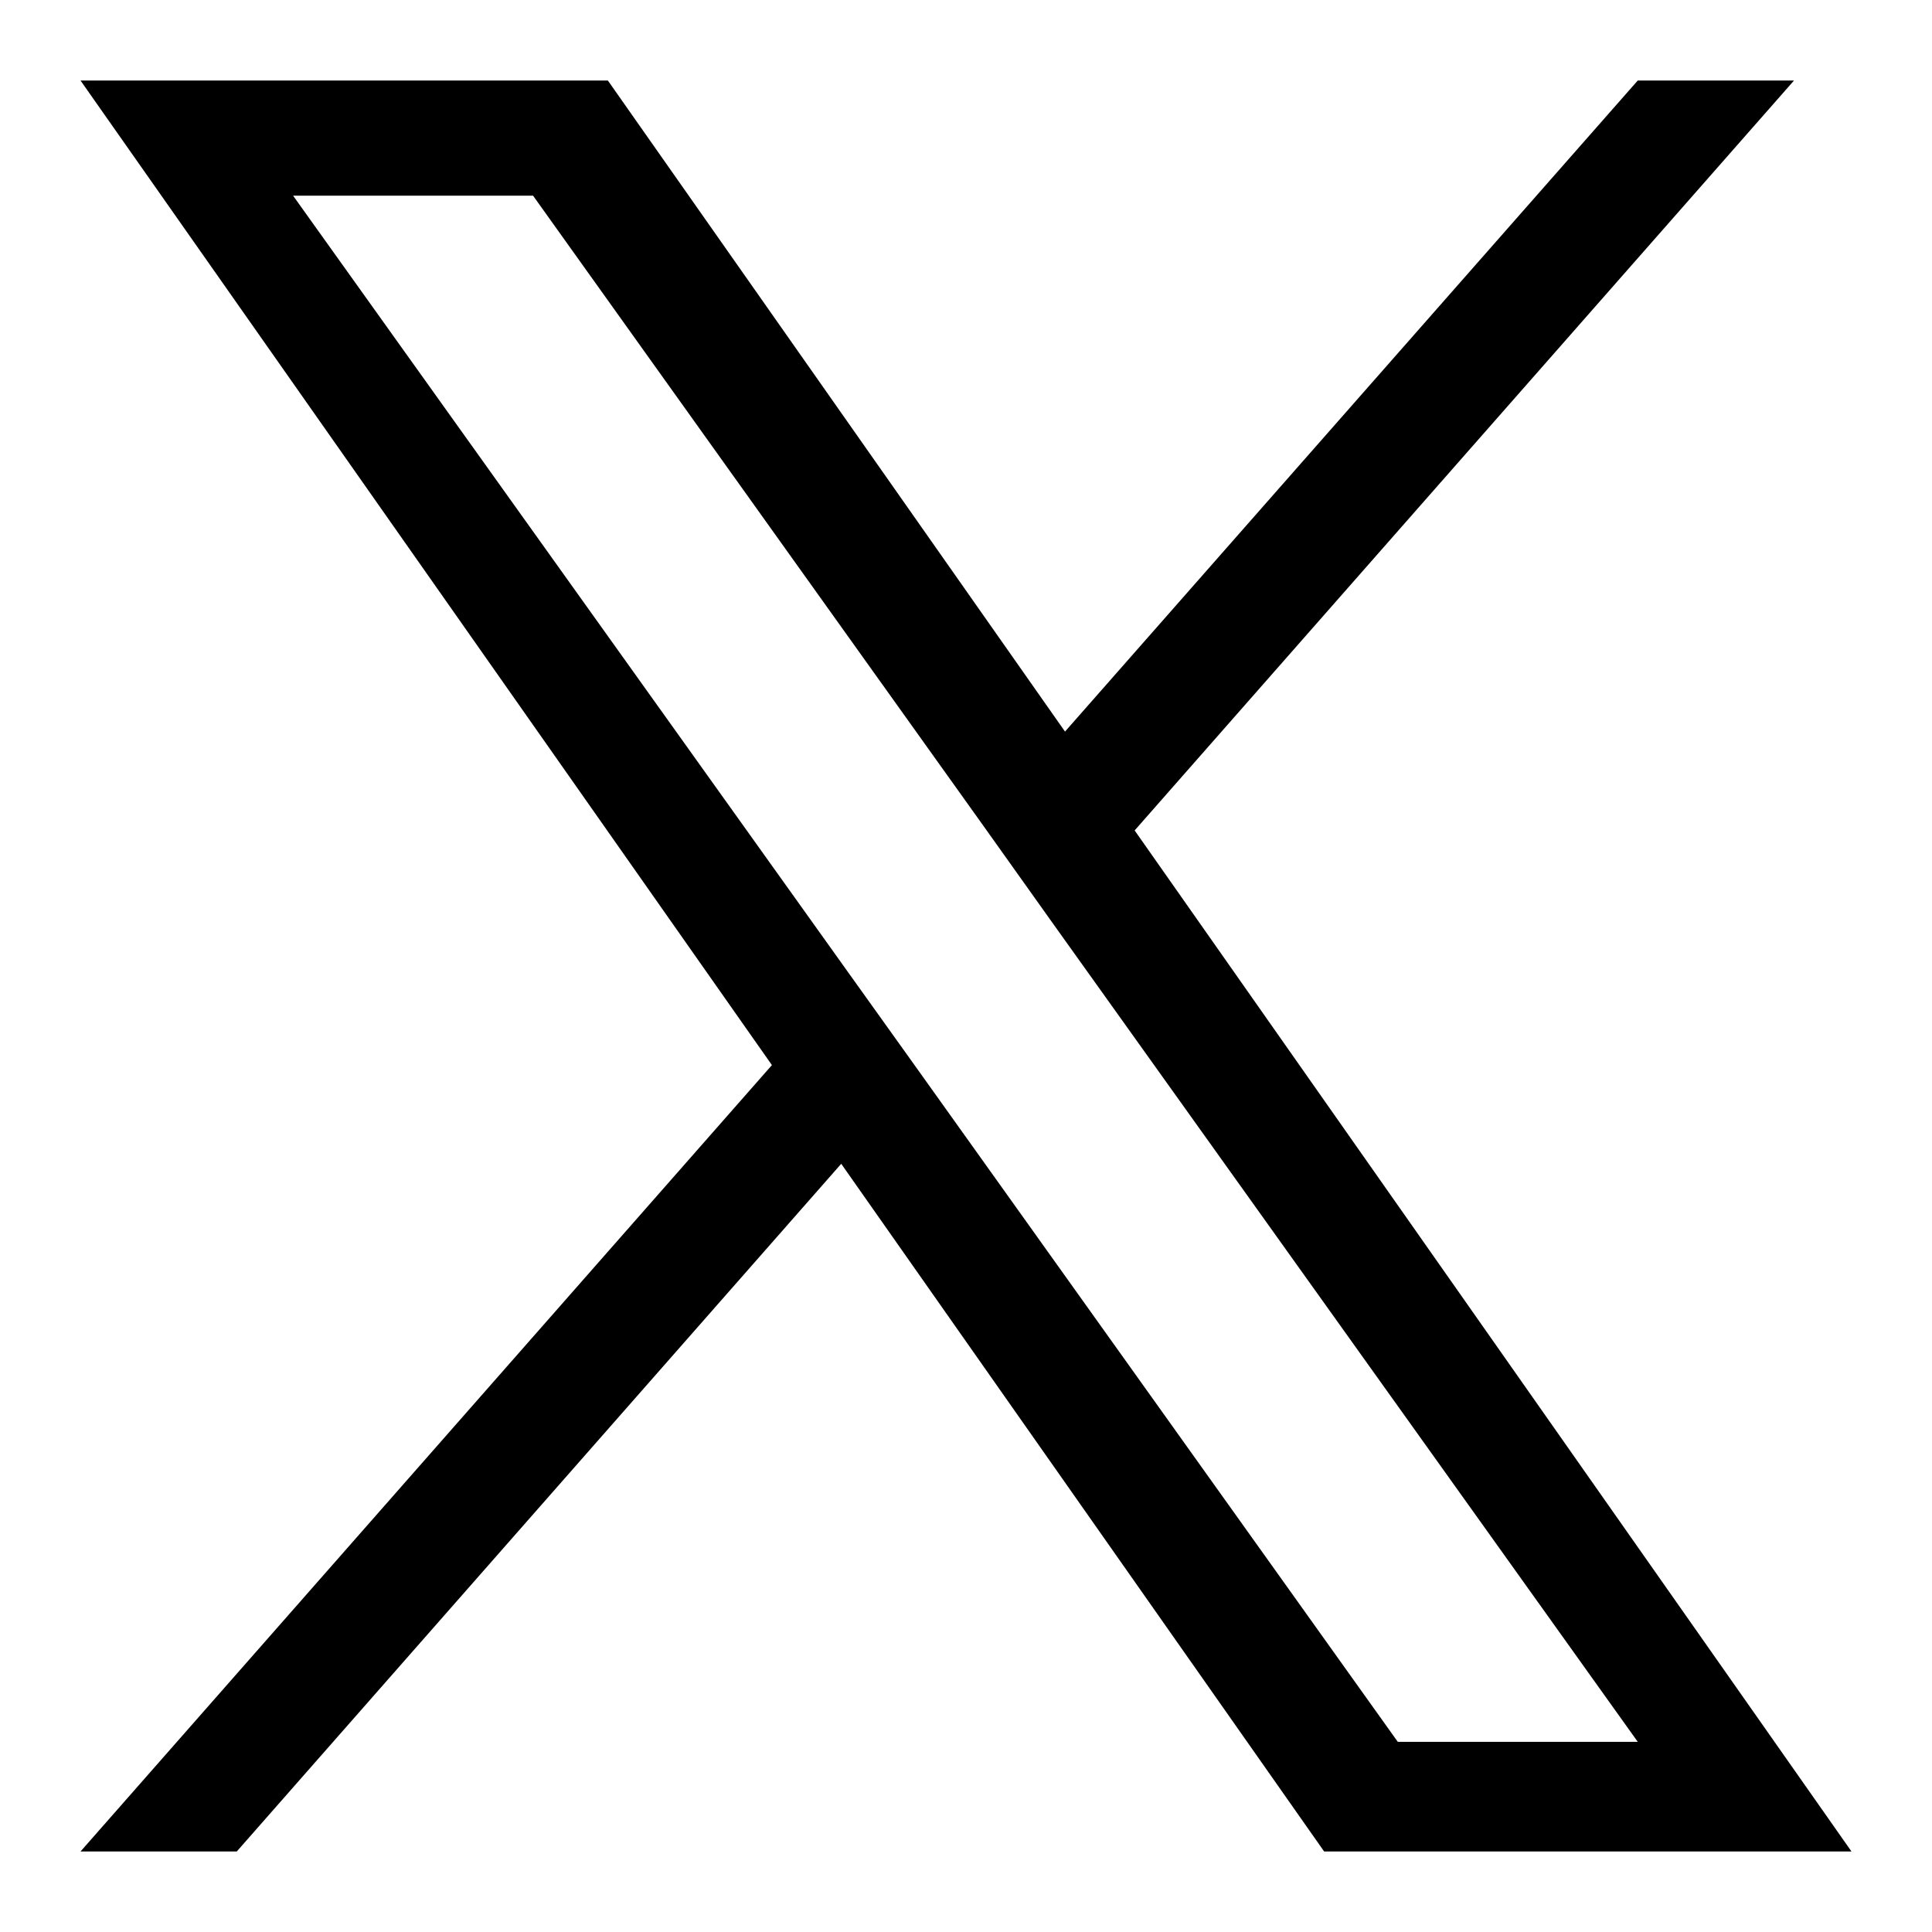
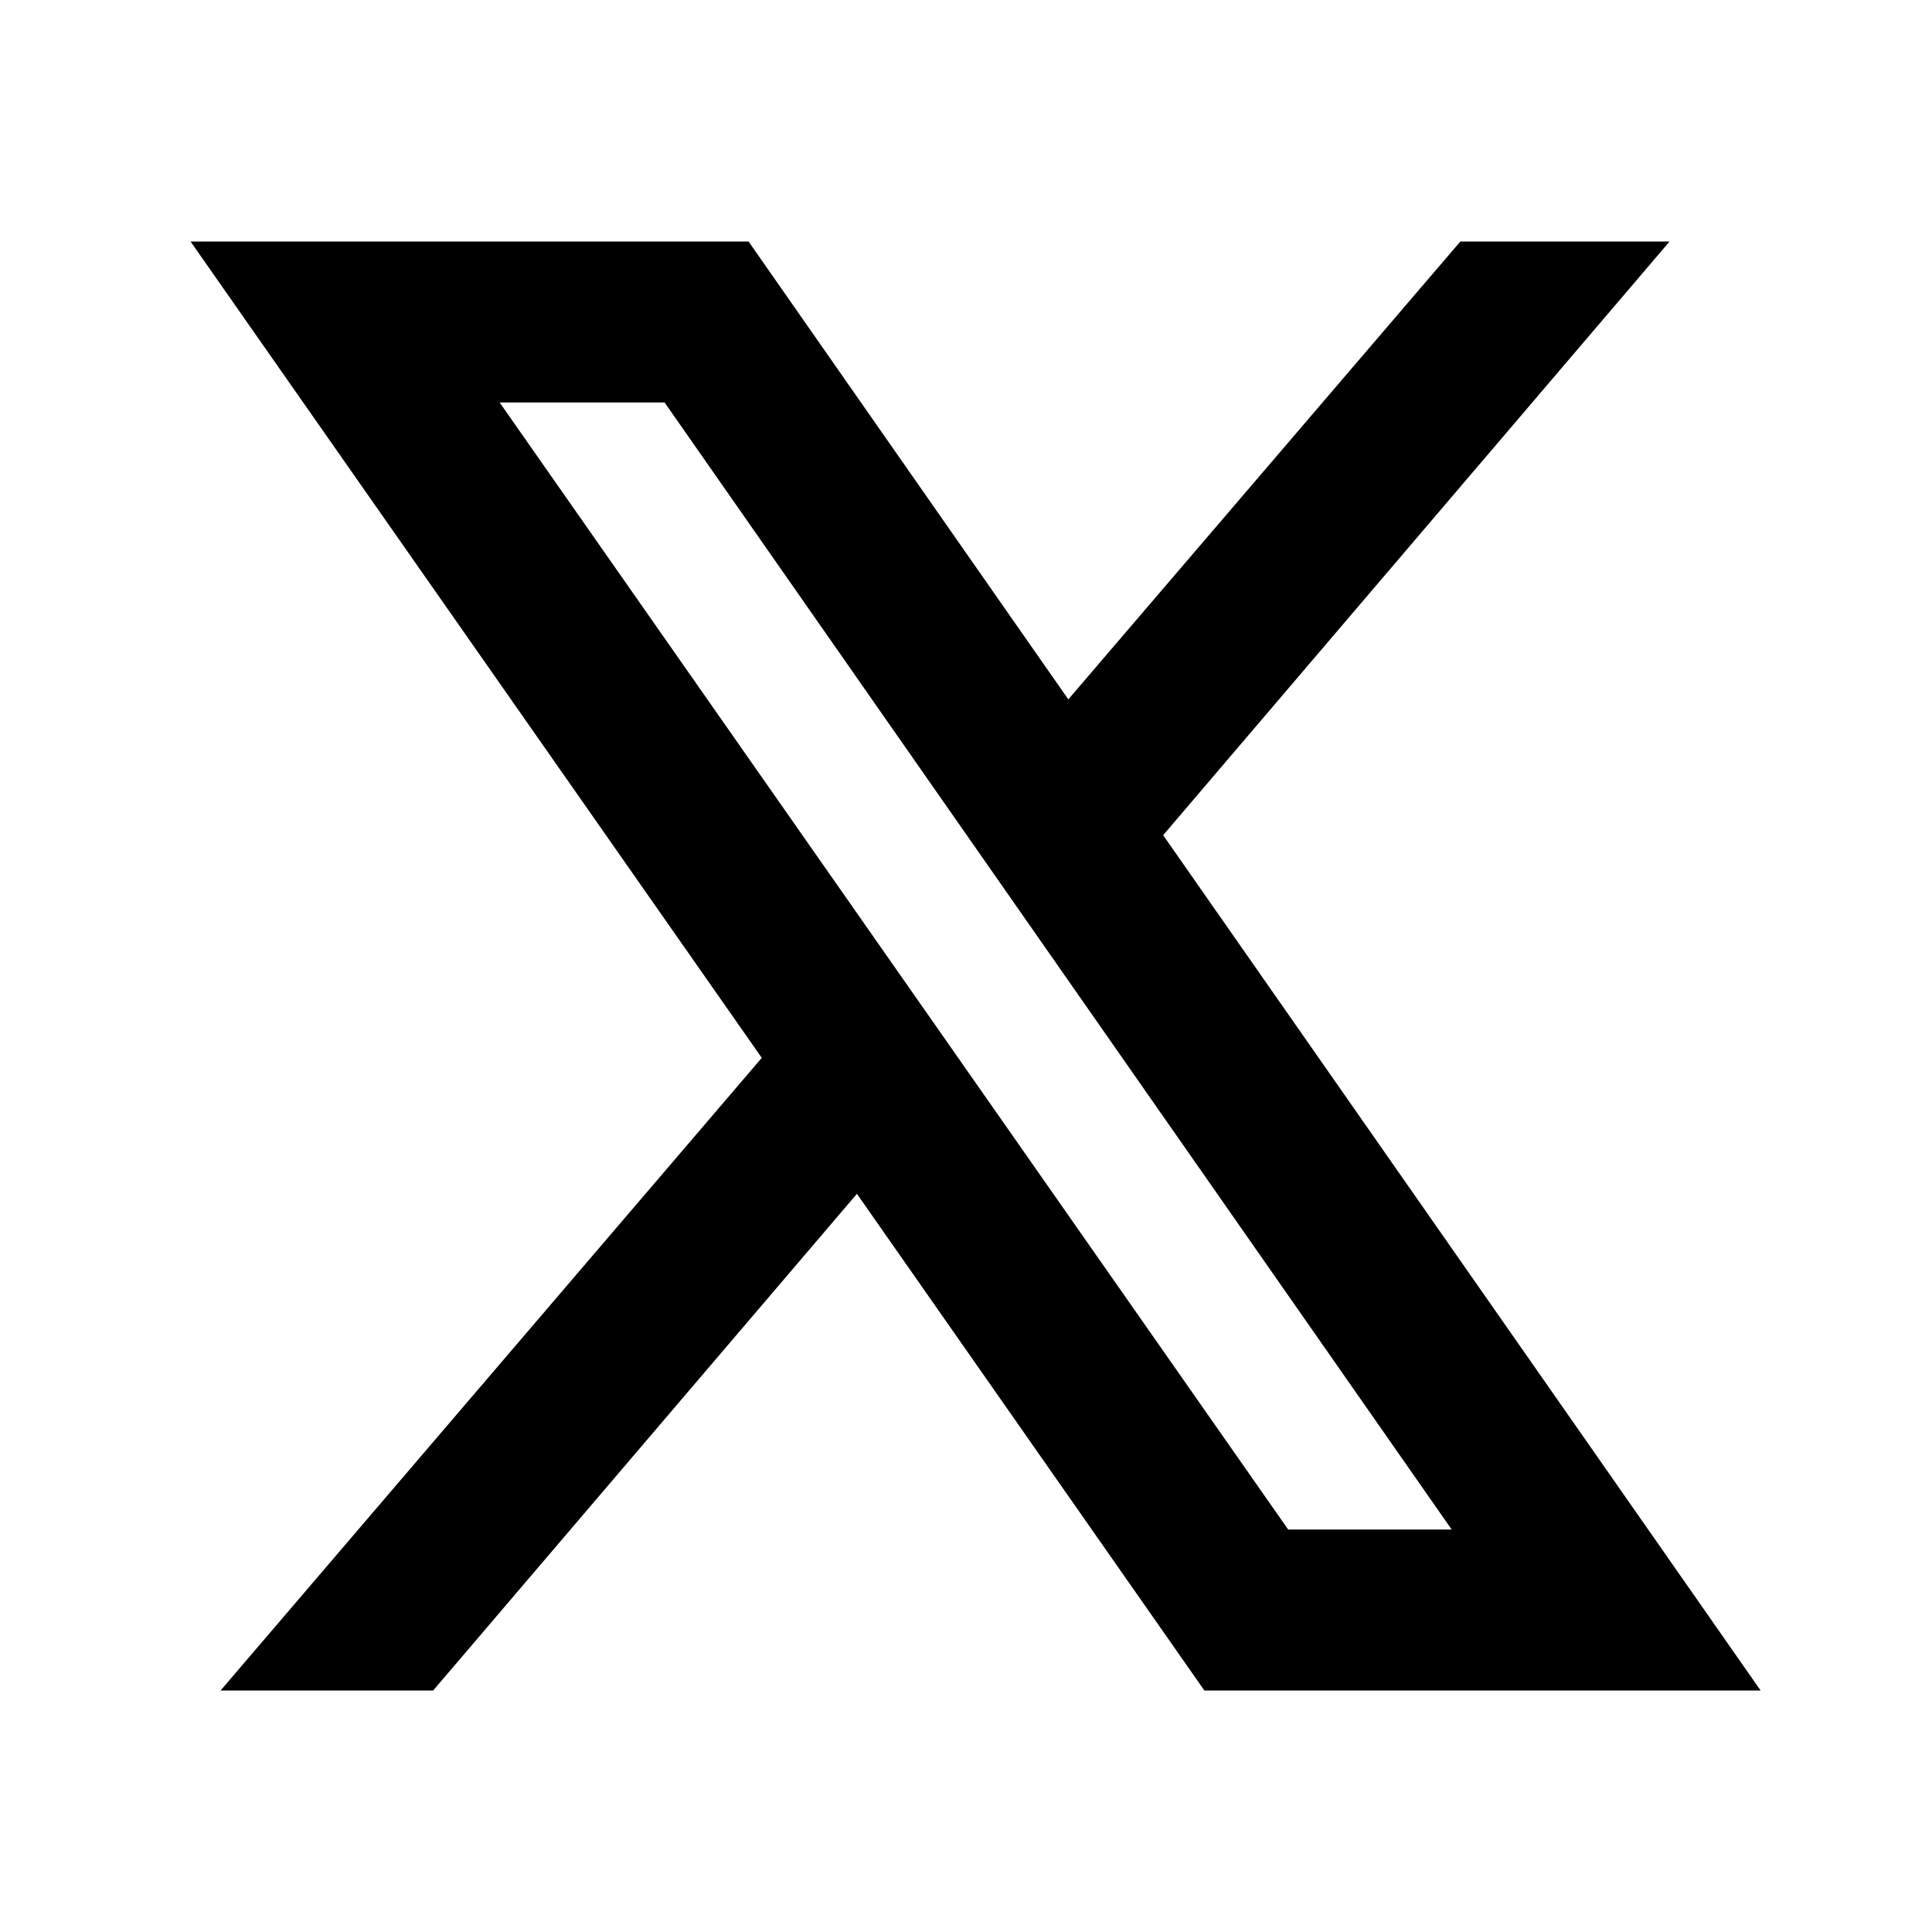
- <svg xmlns="http://www.w3.org/2000/svg" version="1.1" id="Layer_1" width="24px" height="24px" viewBox="0 0 24 24" style="enable-background:new 0 0 24 24;" xml:space="preserve">
-   <path d="M14.095,10.316L22.286,1h-1.941l-7.115,8.088L7.551,1H1l8.589,12.231L1,23h1.941  l7.509-8.543L16.449,23H23L14.095,10.316z M11.437,13.338l-0.872-1.219l-6.924-9.688h2.981  l5.59,7.822l0.868,1.219l7.265,10.166h-2.981L11.437,13.338z" />
+ <svg xmlns="http://www.w3.org/2000/svg" x="0px" y="0px" width="100" height="100" viewBox="0 0 24 24">
+   <path d="M 2.367 3 L 9.463 13.141 L 2.74 21 L 5.381 21 L 10.645 14.83 L 14.961 21 L 21.871 21 L 14.449 10.375 L 20.74 3 L 18.141 3 L 13.271 8.688 L 9.299 3 L 2.367 3 z M 6.207 5 L 8.256 5 L 18.033 19 L 16.002 19 L 6.207 5 z" fill="currentColor" />
</svg>
